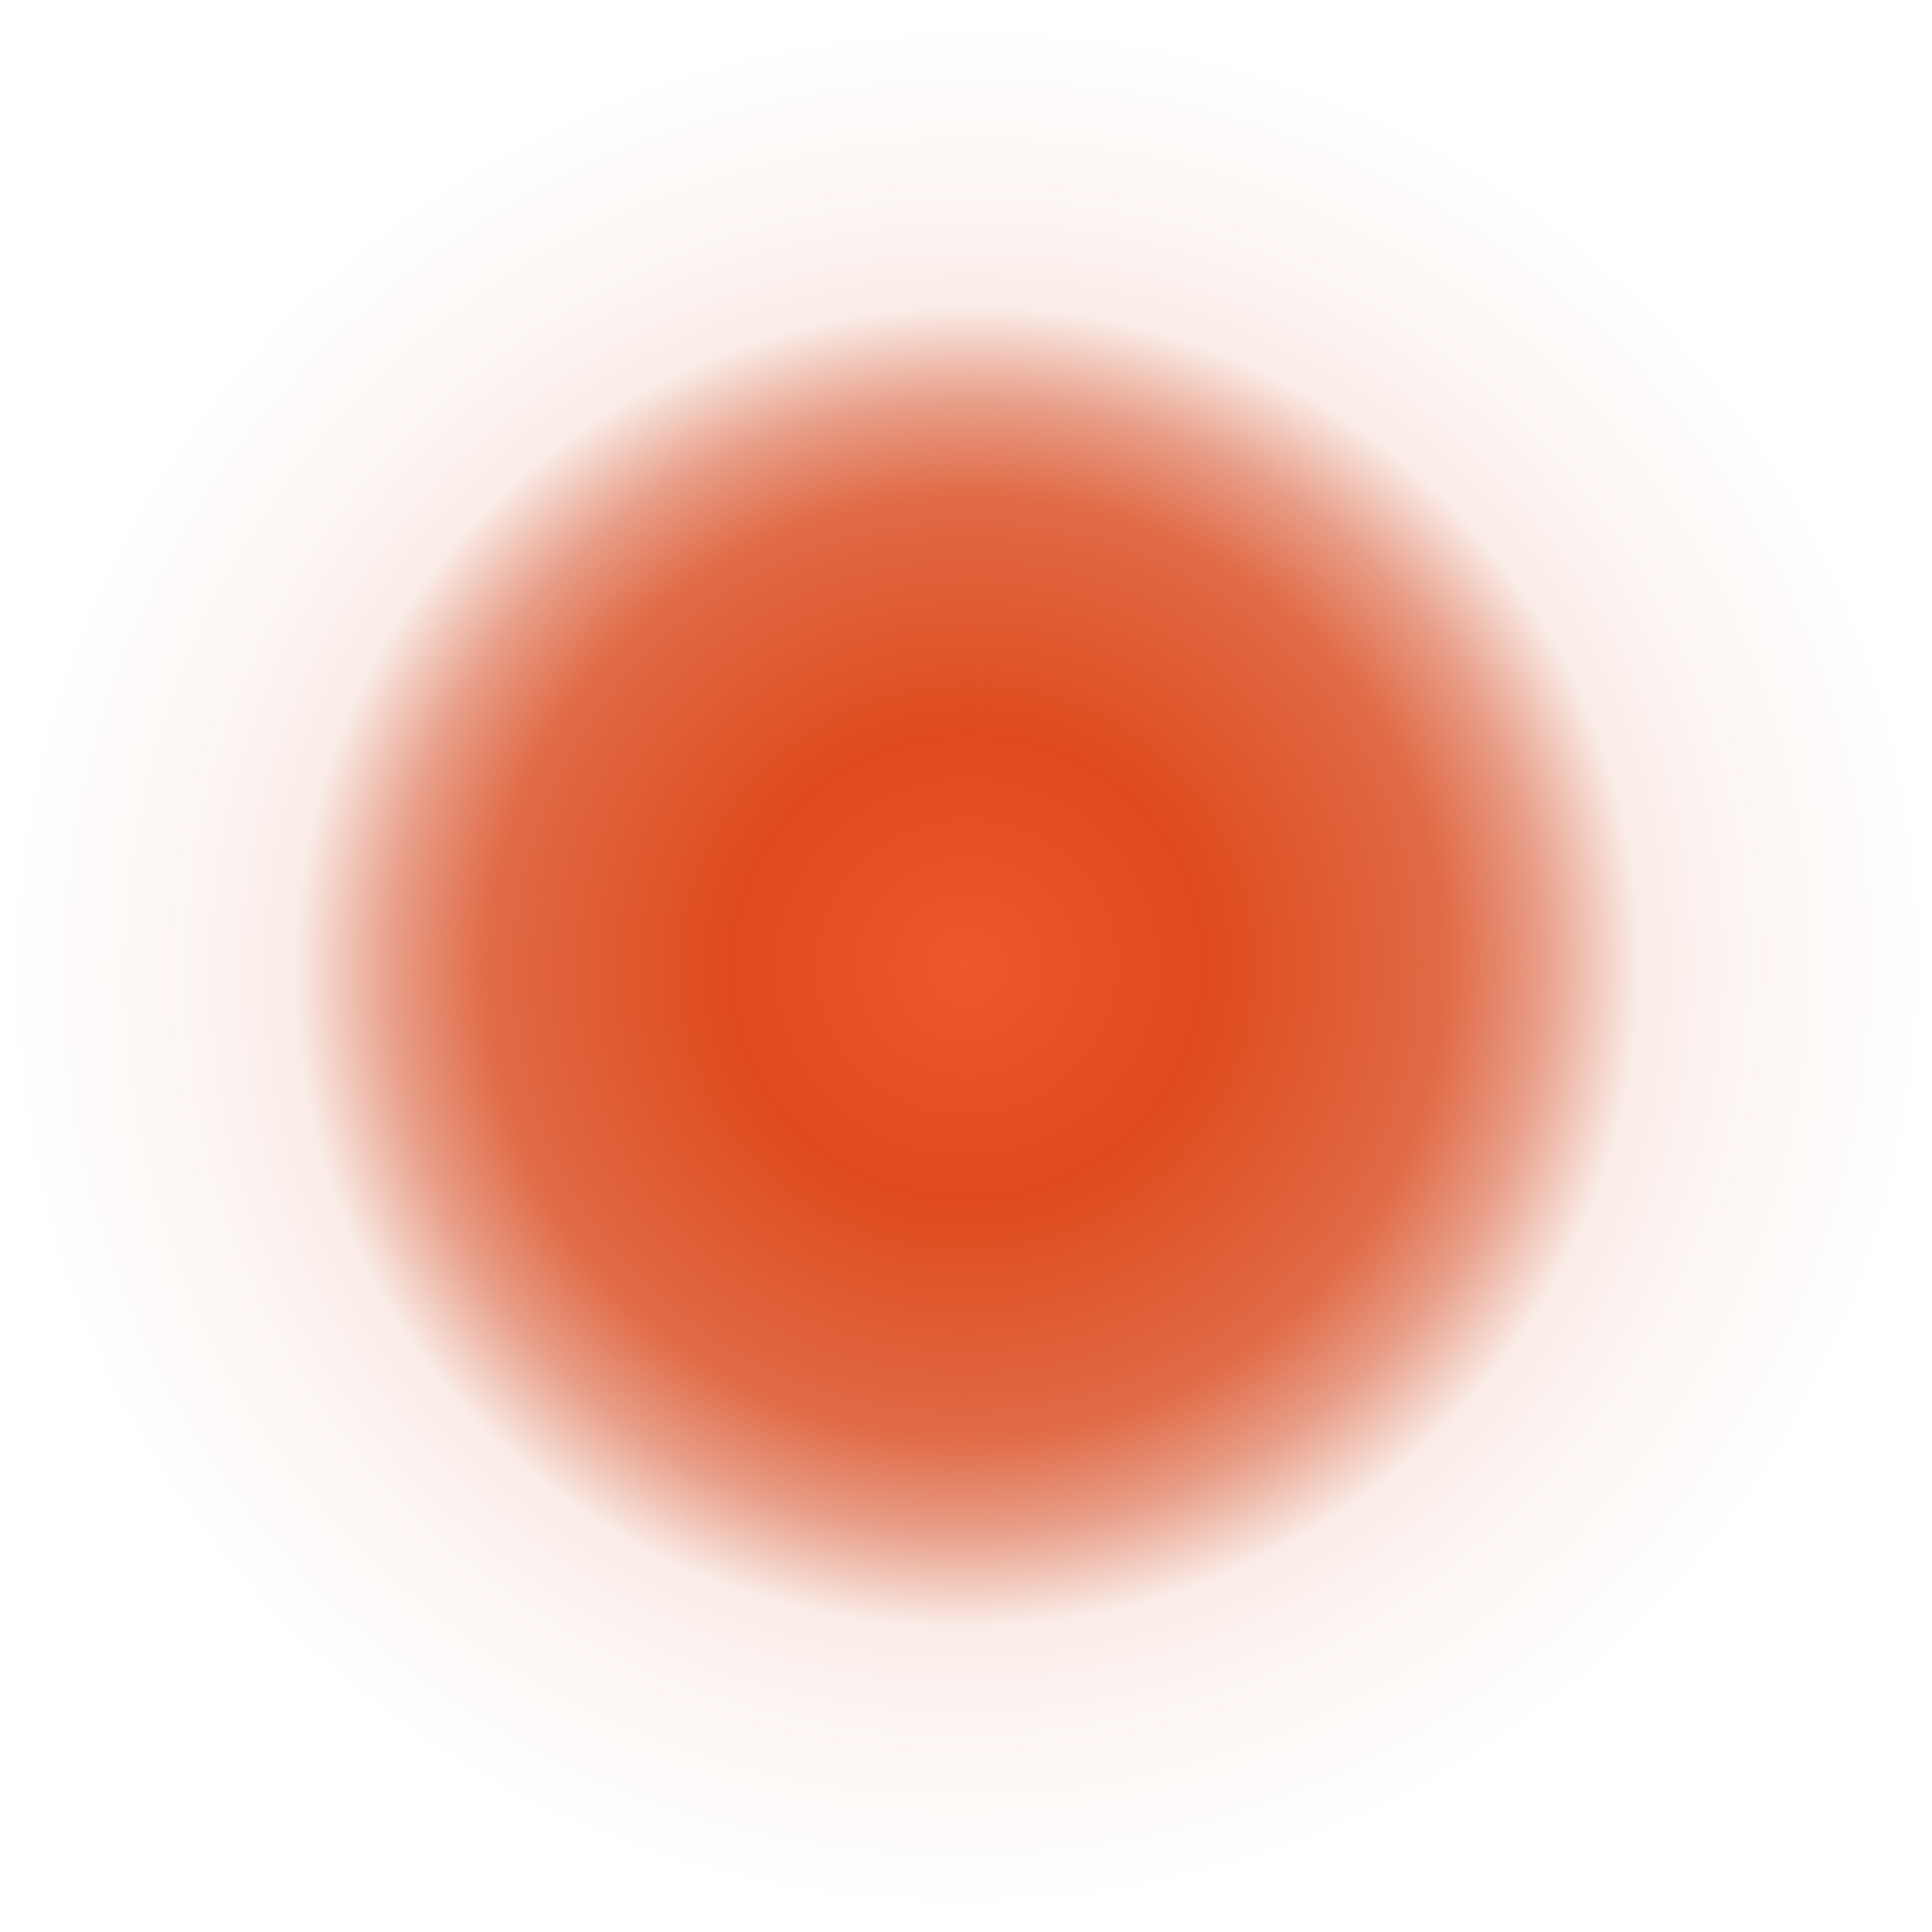
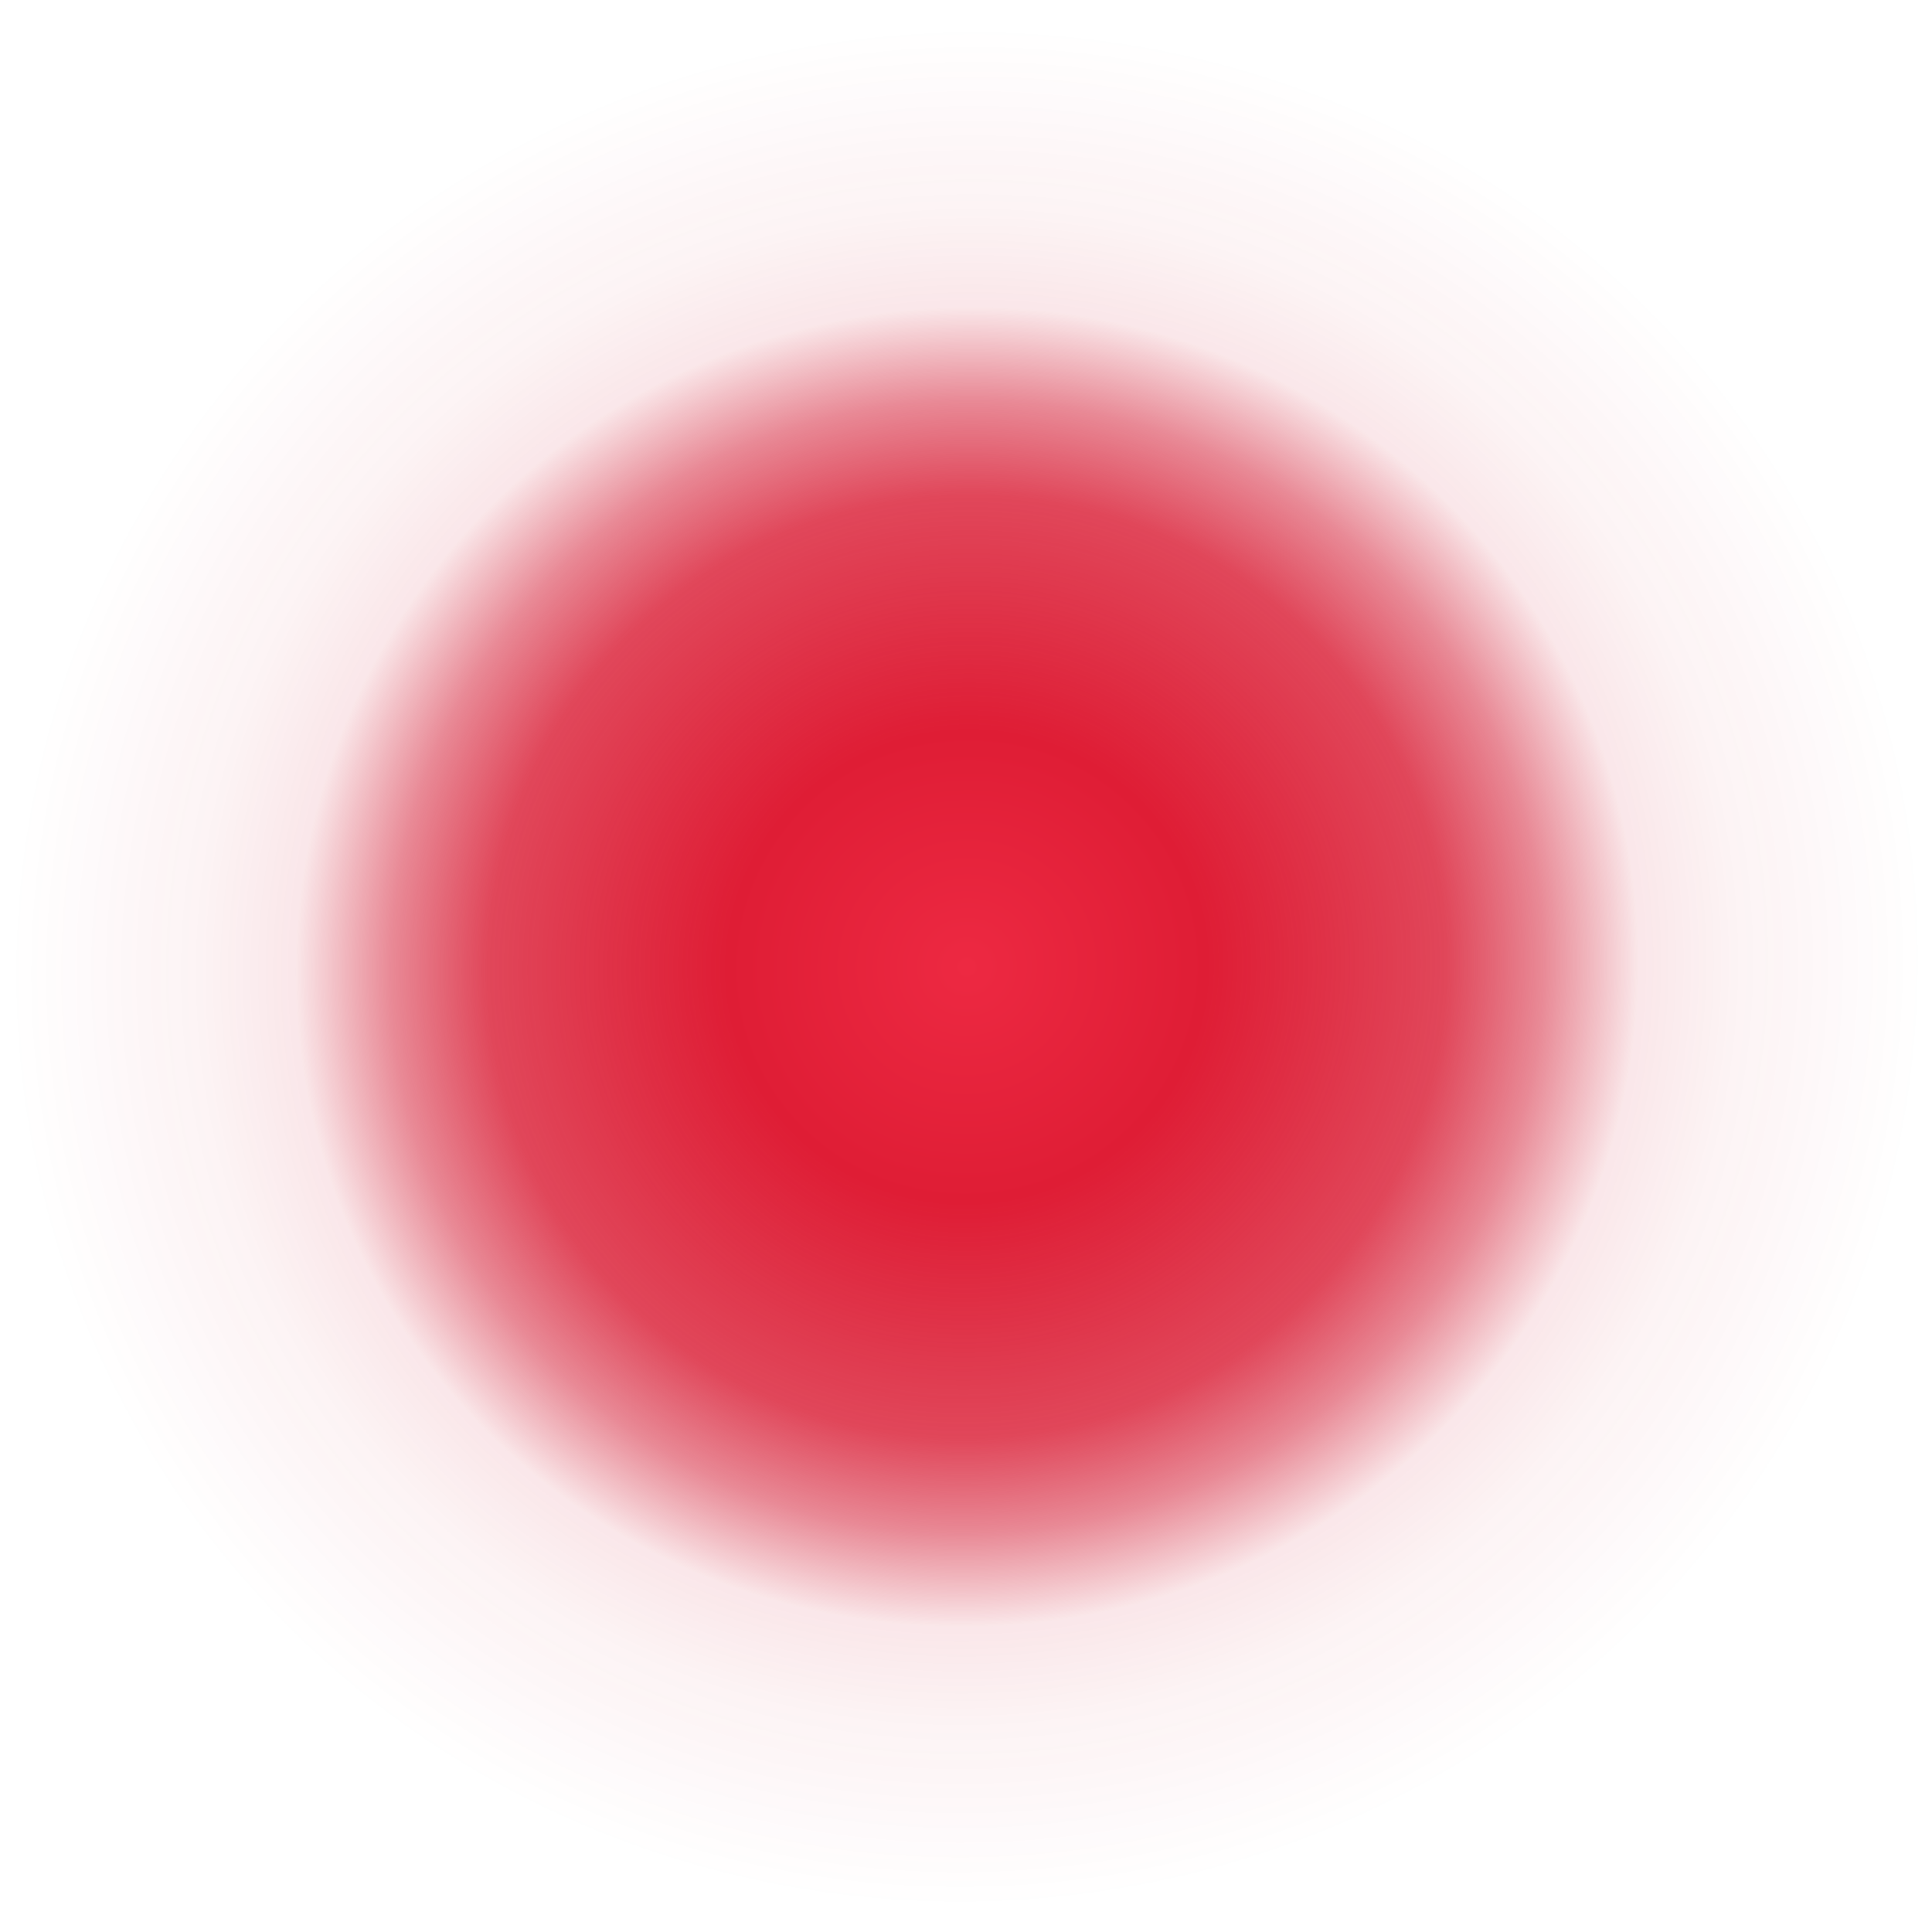
<svg xmlns="http://www.w3.org/2000/svg" width="401" height="401" viewBox="0 0 401 401" fill="none">
  <circle cx="200.72" cy="200.702" r="200" transform="rotate(-10.4762 200.72 200.702)" fill="url(#paint0_radial_542_134)" />
  <defs>
    <radialGradient id="paint0_radial_542_134" cx="0" cy="0" r="1" gradientUnits="userSpaceOnUse" gradientTransform="translate(200.72 200.702) rotate(76.0311) scale(194.583 199.518)">
-       <stop stop-color="#ED5729" />
-       <stop offset="0.25" stop-color="#DF4B1D" />
-       <stop offset="0.5" stop-color="#D94619" stop-opacity="0.8" />
-       <stop offset="0.6" stop-color="#D23F13" stop-opacity="0.5" />
-       <stop offset="0.7" stop-color="#CD3C0F" stop-opacity="0.1" />
-       <stop offset="0.8" stop-color="#CB3A0D" stop-opacity="0.05" />
-       <stop offset="0.999" stop-color="#C8370B" stop-opacity="0" />
+       <stop stop-color="#ed2942" />
+       <stop offset="0.25" stop-color="#df1d35" />
+       <stop offset="0.5" stop-color="#d91931" stop-opacity="0.8" />
+       <stop offset="0.6" stop-color="#d2132c" stop-opacity="0.5" />
+       <stop offset="0.7" stop-color="#cd0f26" stop-opacity="0.1" />
+       <stop offset="0.8" stop-color="#cb0d24" stop-opacity="0.05" />
+       <stop offset="0.999" stop-color="#c80b23" stop-opacity="0" />
    </radialGradient>
  </defs>
</svg>
